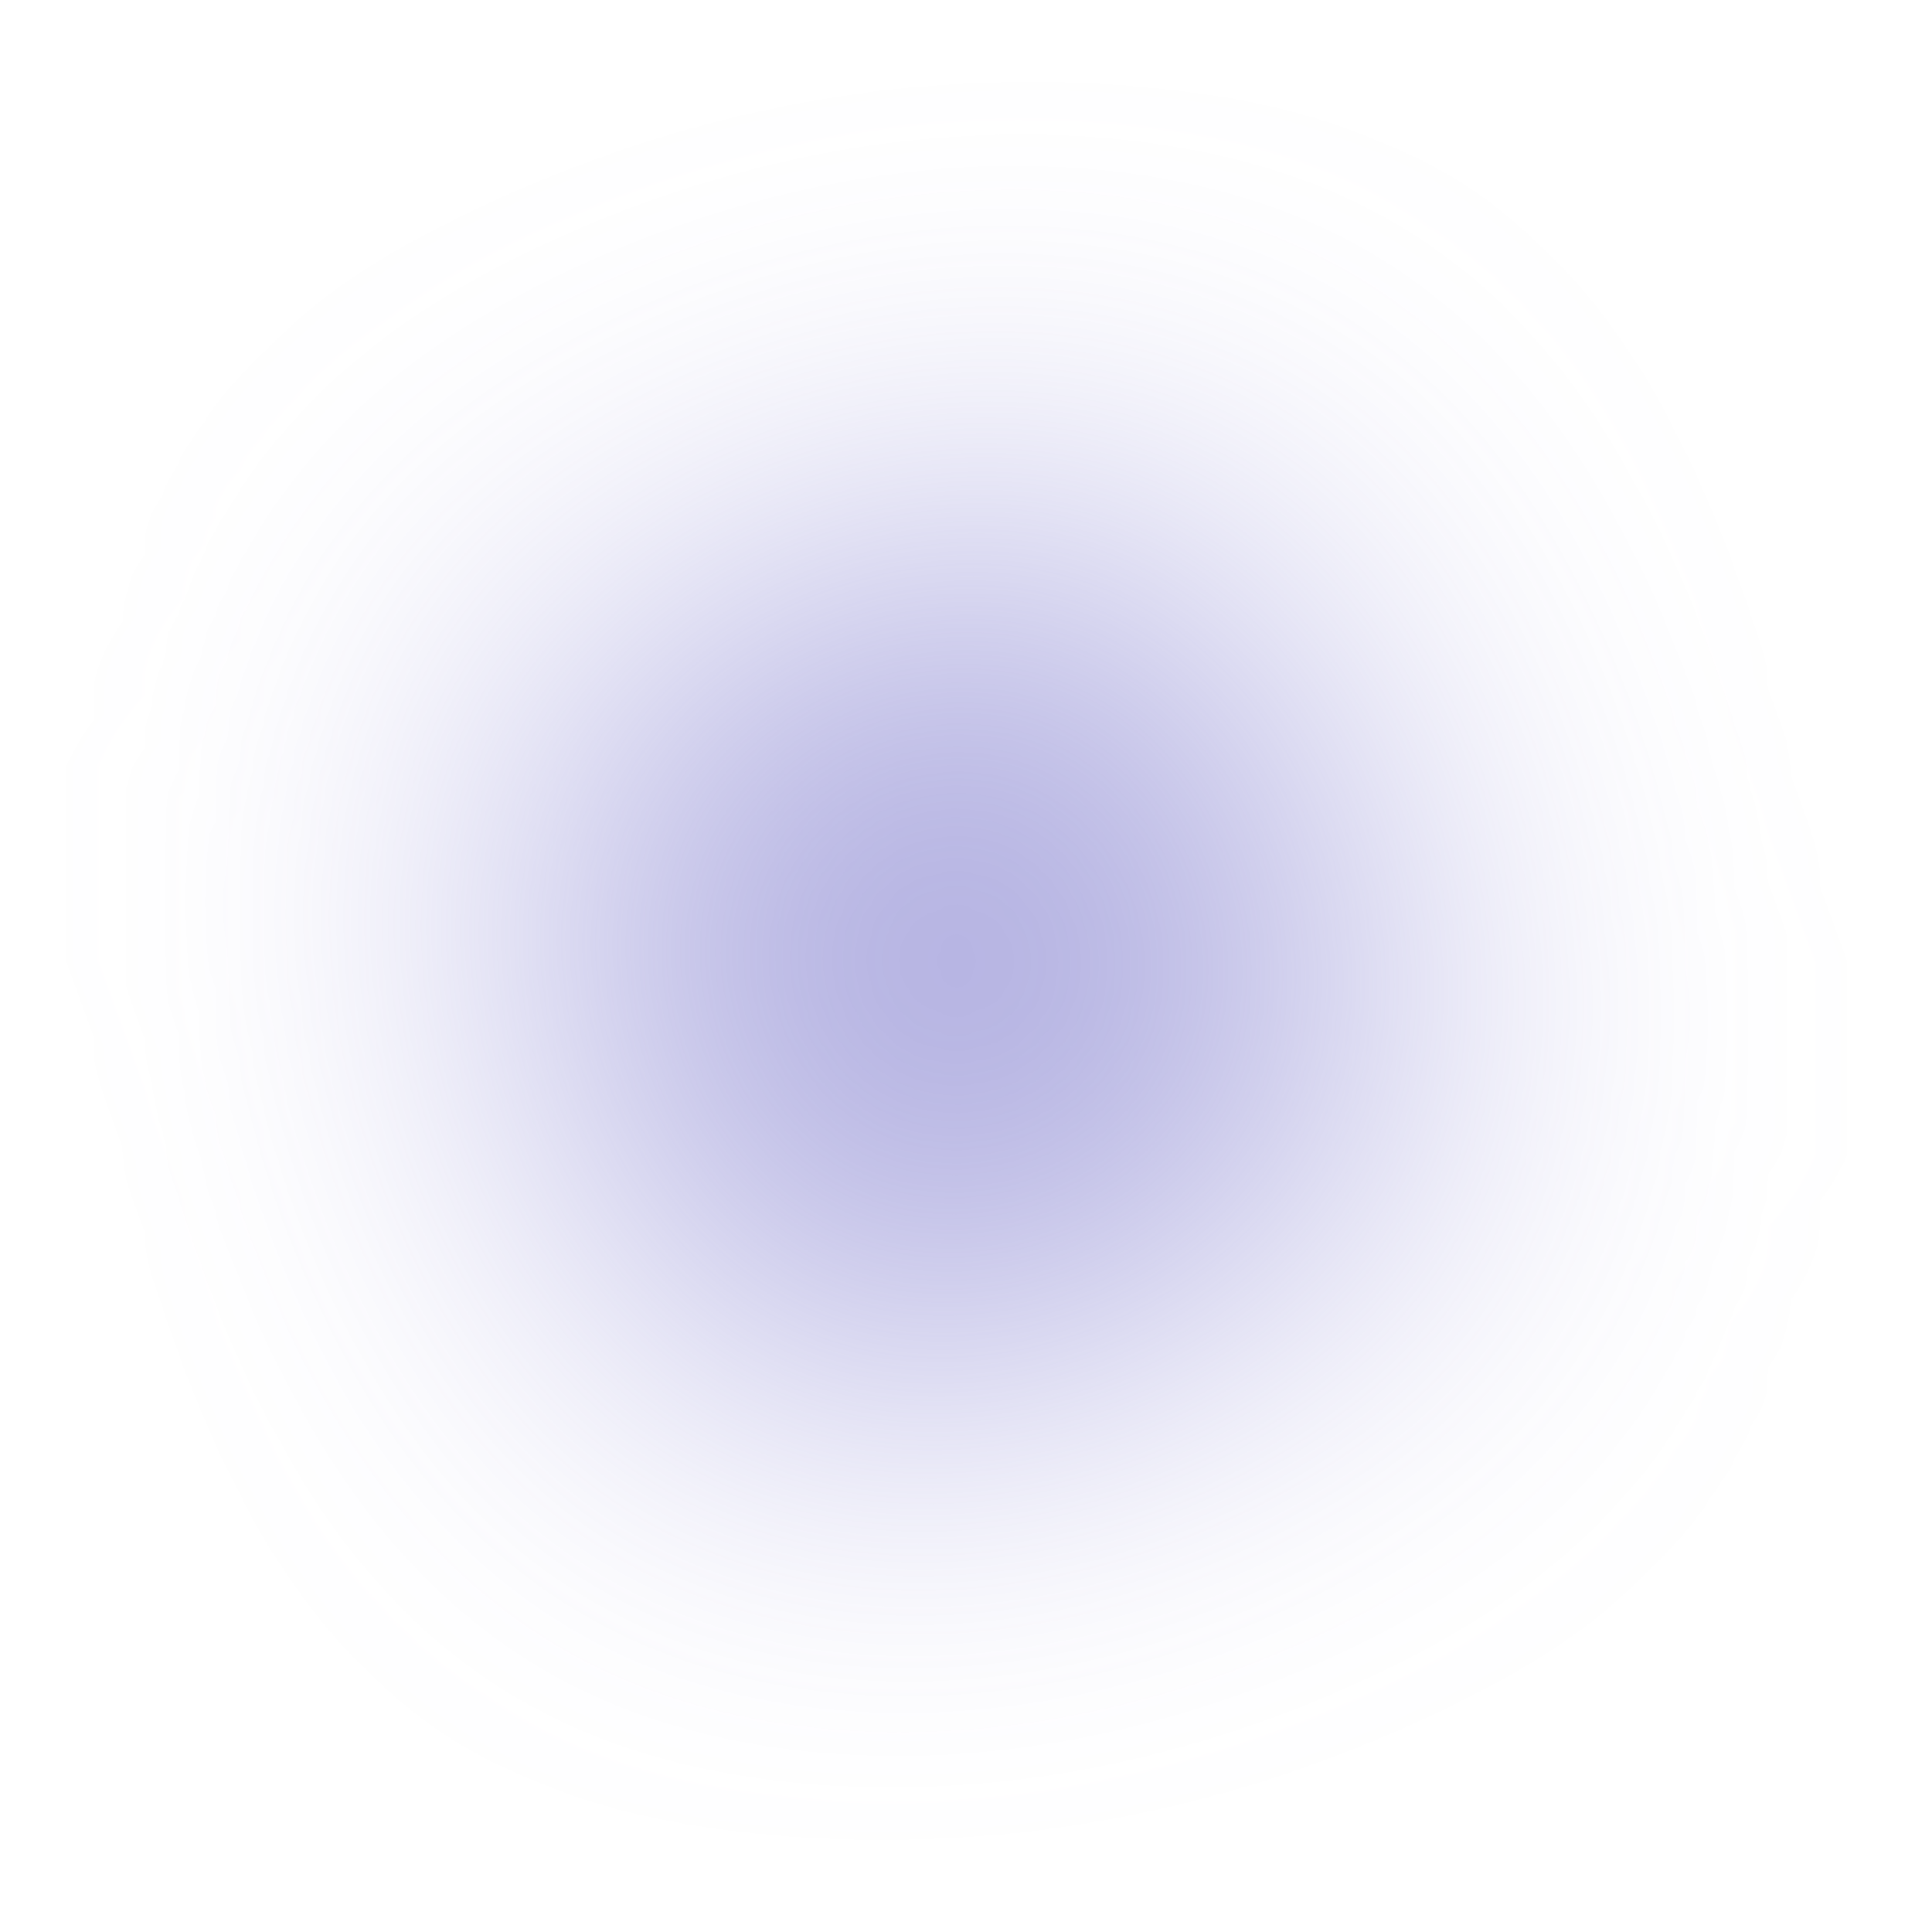
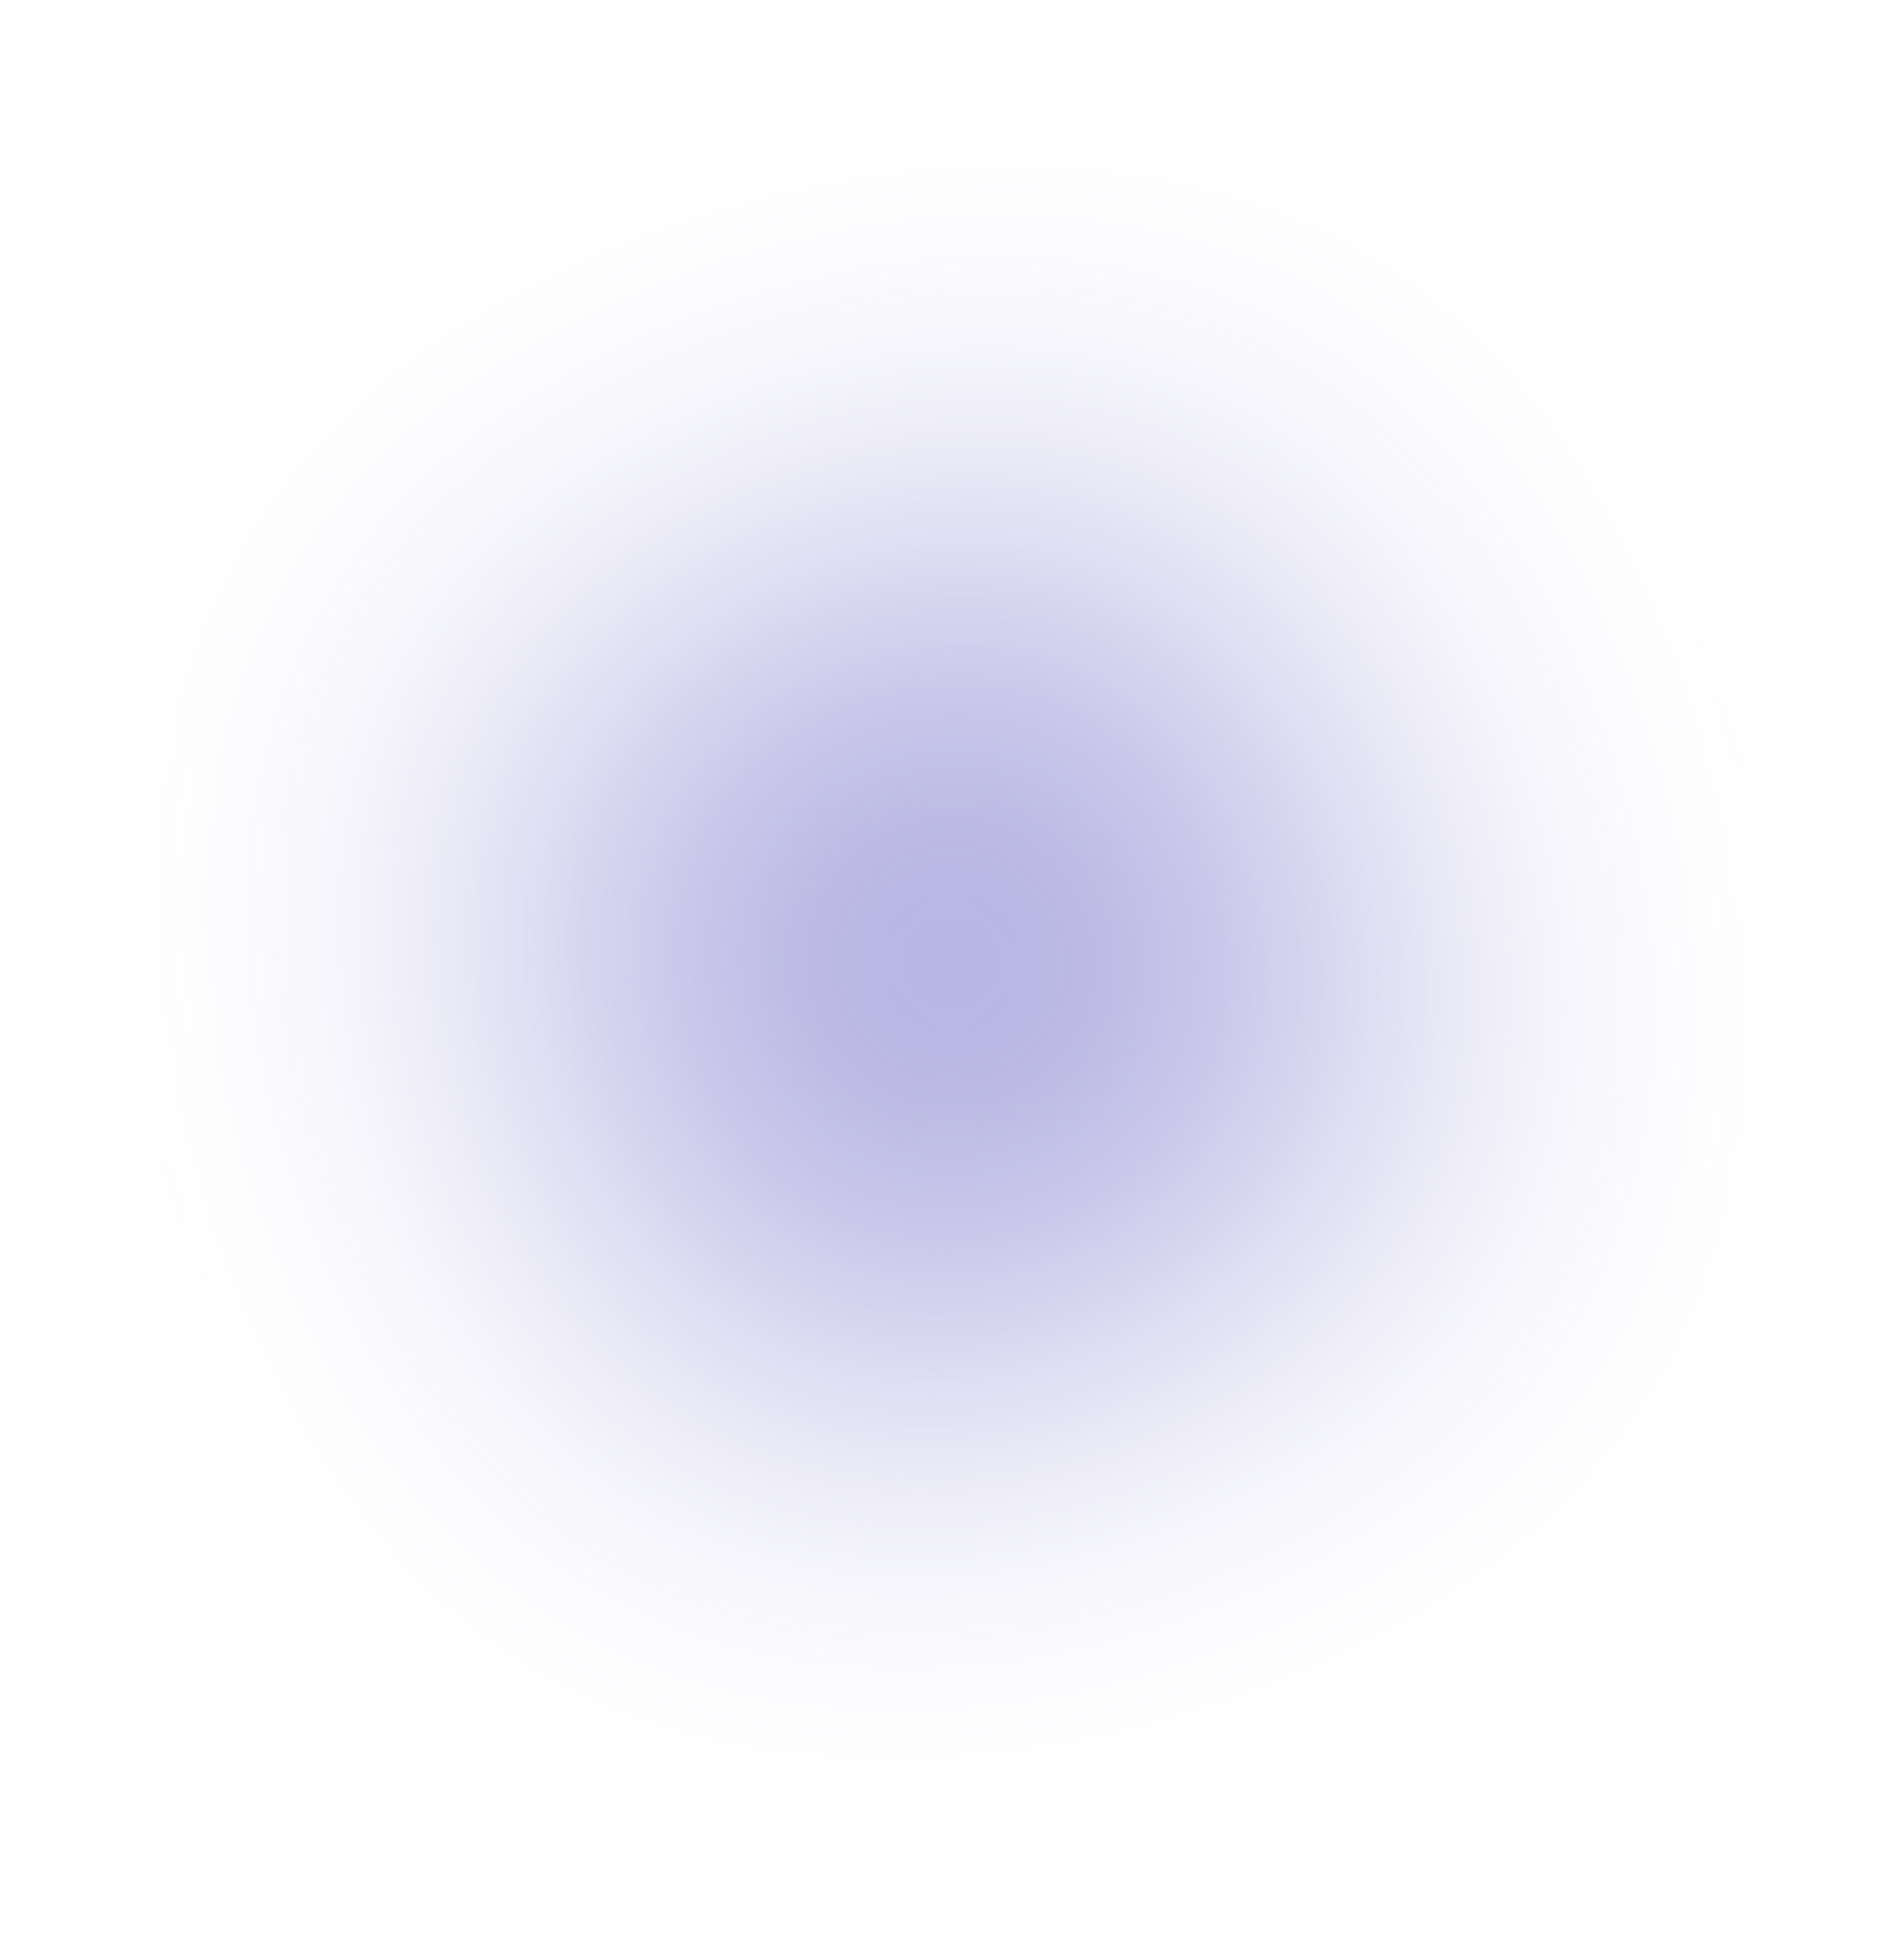
- <svg xmlns="http://www.w3.org/2000/svg" width="110" height="111" viewBox="0 0 110 111" fill="none">
+ <svg xmlns="http://www.w3.org/2000/svg" width="60" height="61" viewBox="0 0 110 111" fill="none">
  <g filter="url(#filter0_f_164_4971)">
    <rect x="27.916" y="42.418" width="42.072" height="42.537" rx="12" transform="rotate(-20 27.916 42.418)" fill="#6561C2" fill-opacity="0.5" />
    <rect x="27.275" y="42.119" width="43.072" height="43.537" rx="12.5" transform="rotate(-20 27.2752 42.1191)" stroke="#8783E1" />
  </g>
  <defs>
    <filter id="filter0_f_164_4971" x="0.293" y="0.405" width="109.33" height="109.607" filterUnits="userSpaceOnUse" color-interpolation-filters="sRGB">
      <feFlood flood-opacity="0" result="BackgroundImageFix" />
      <feBlend mode="normal" in="SourceGraphic" in2="BackgroundImageFix" result="shape" />
      <feGaussianBlur stdDeviation="15" result="effect1_foregroundBlur_164_4971" />
    </filter>
  </defs>
</svg>
